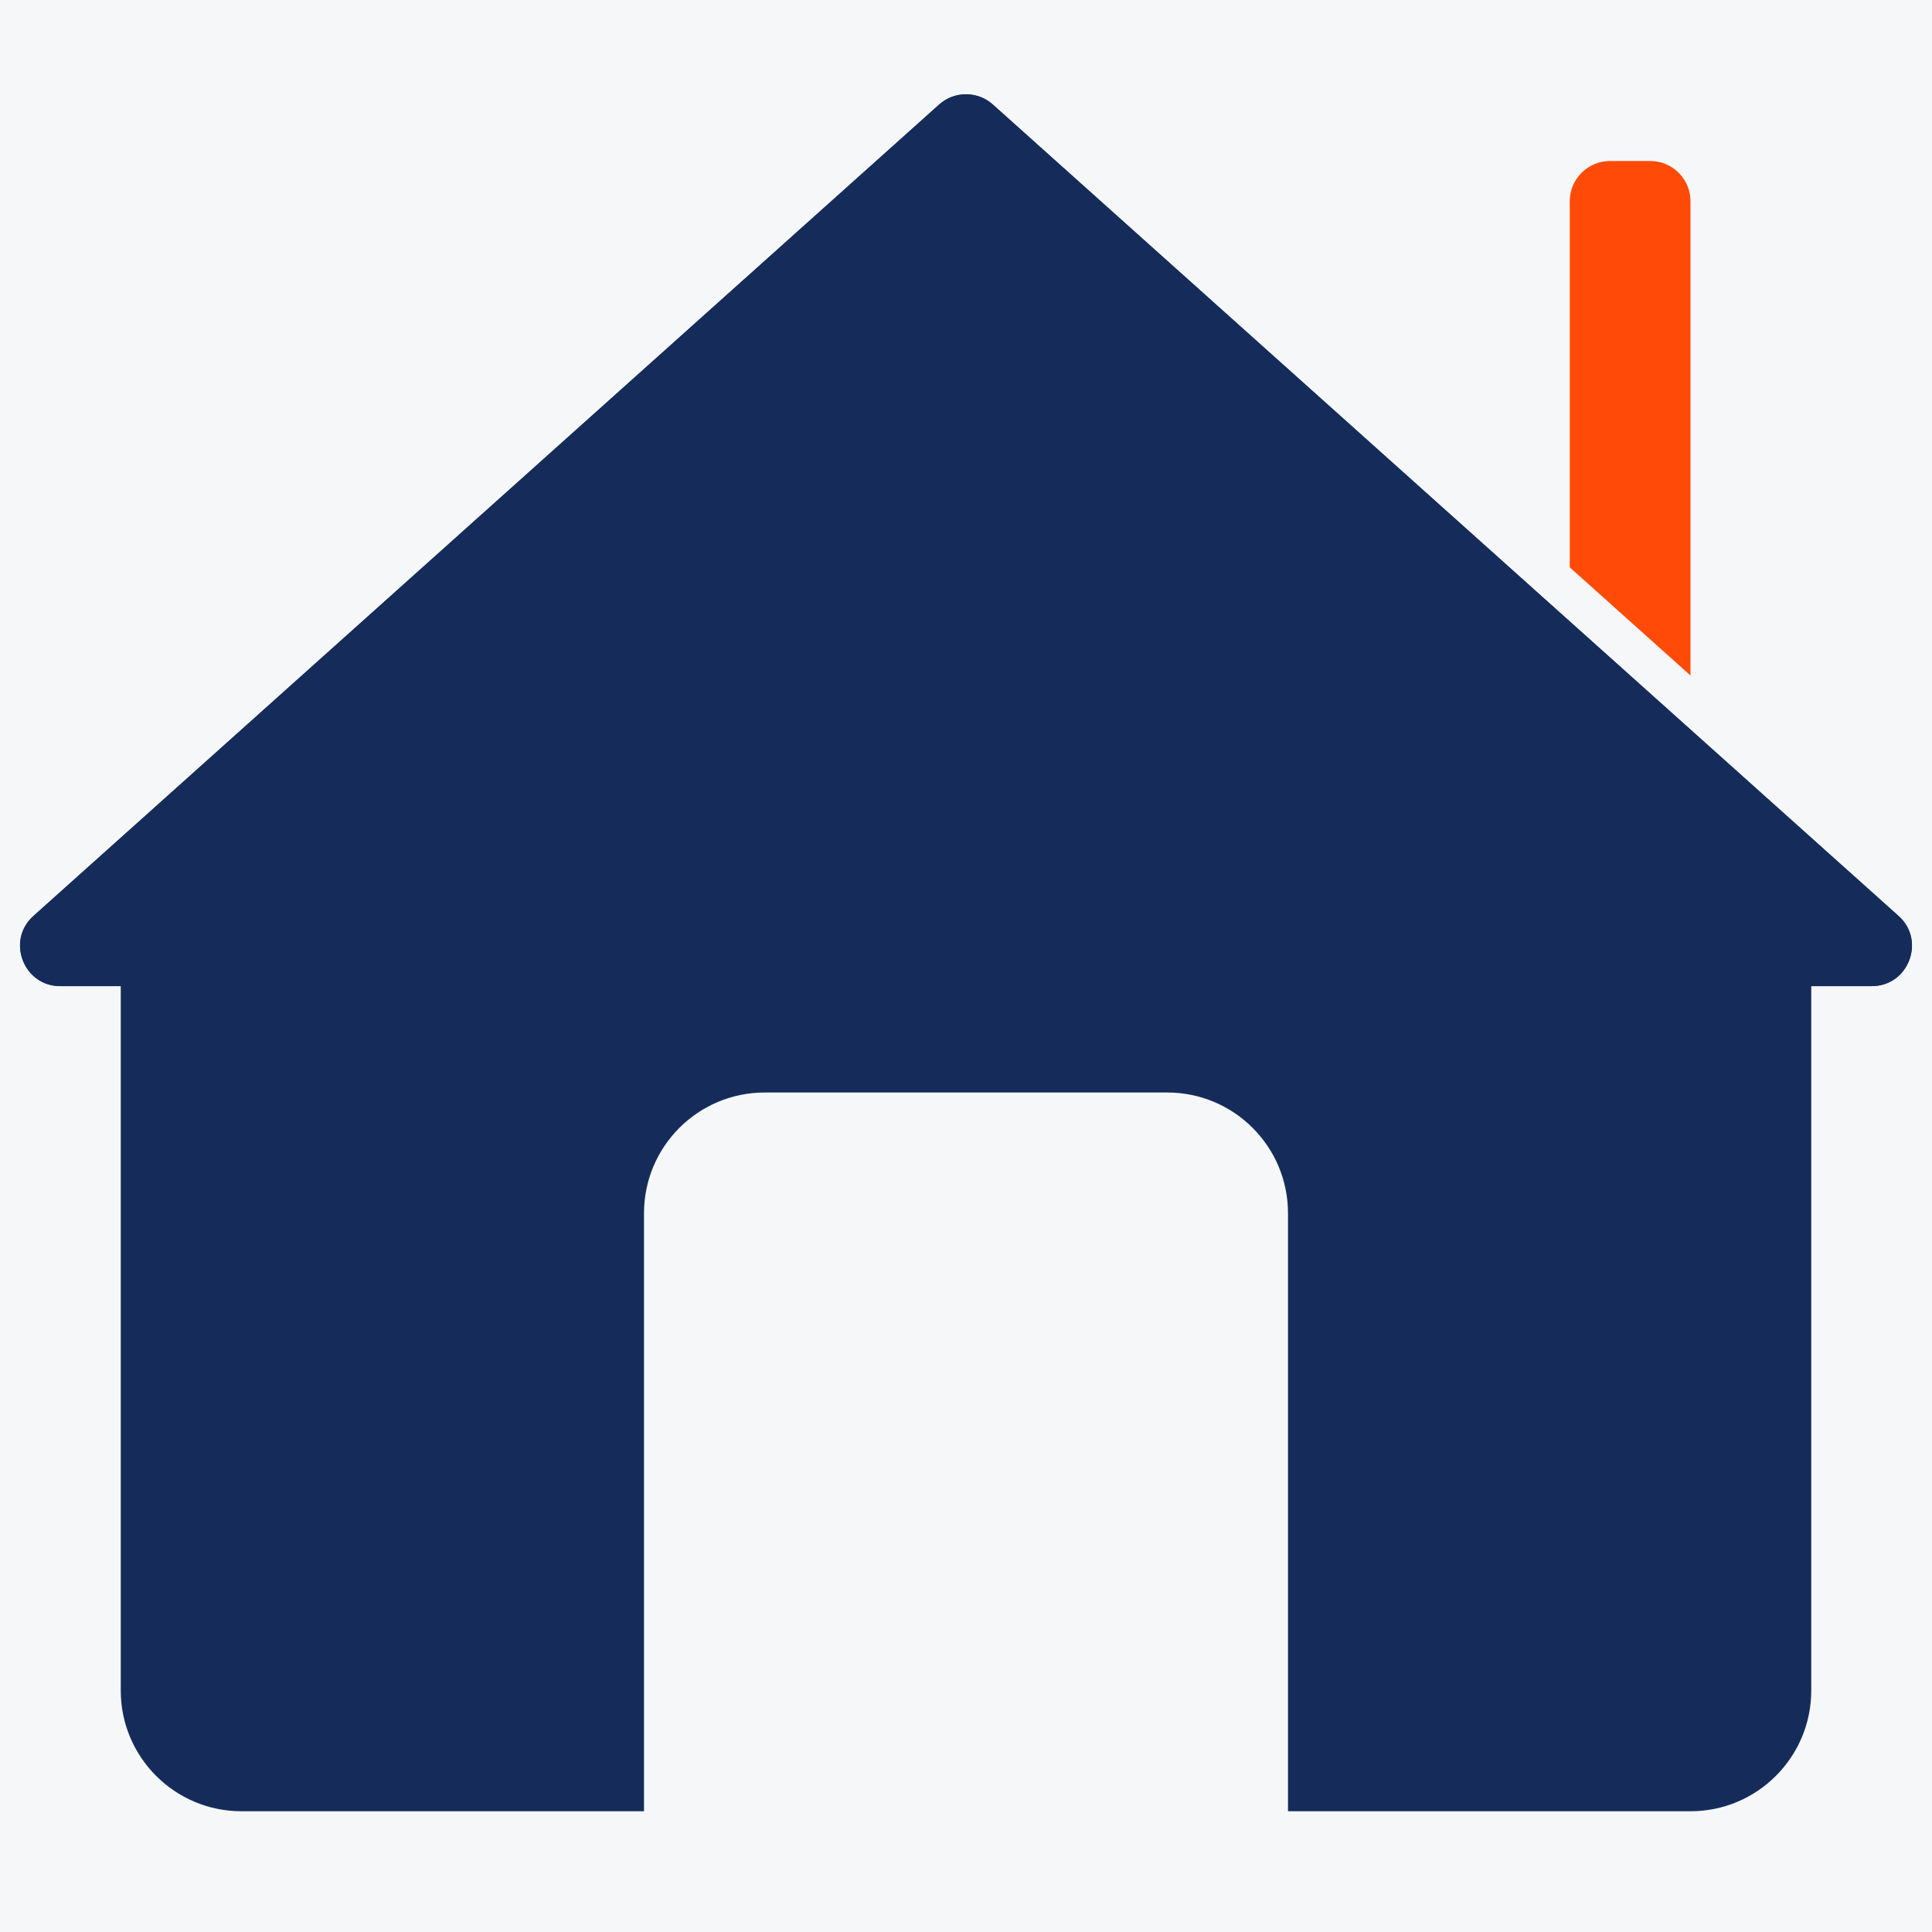
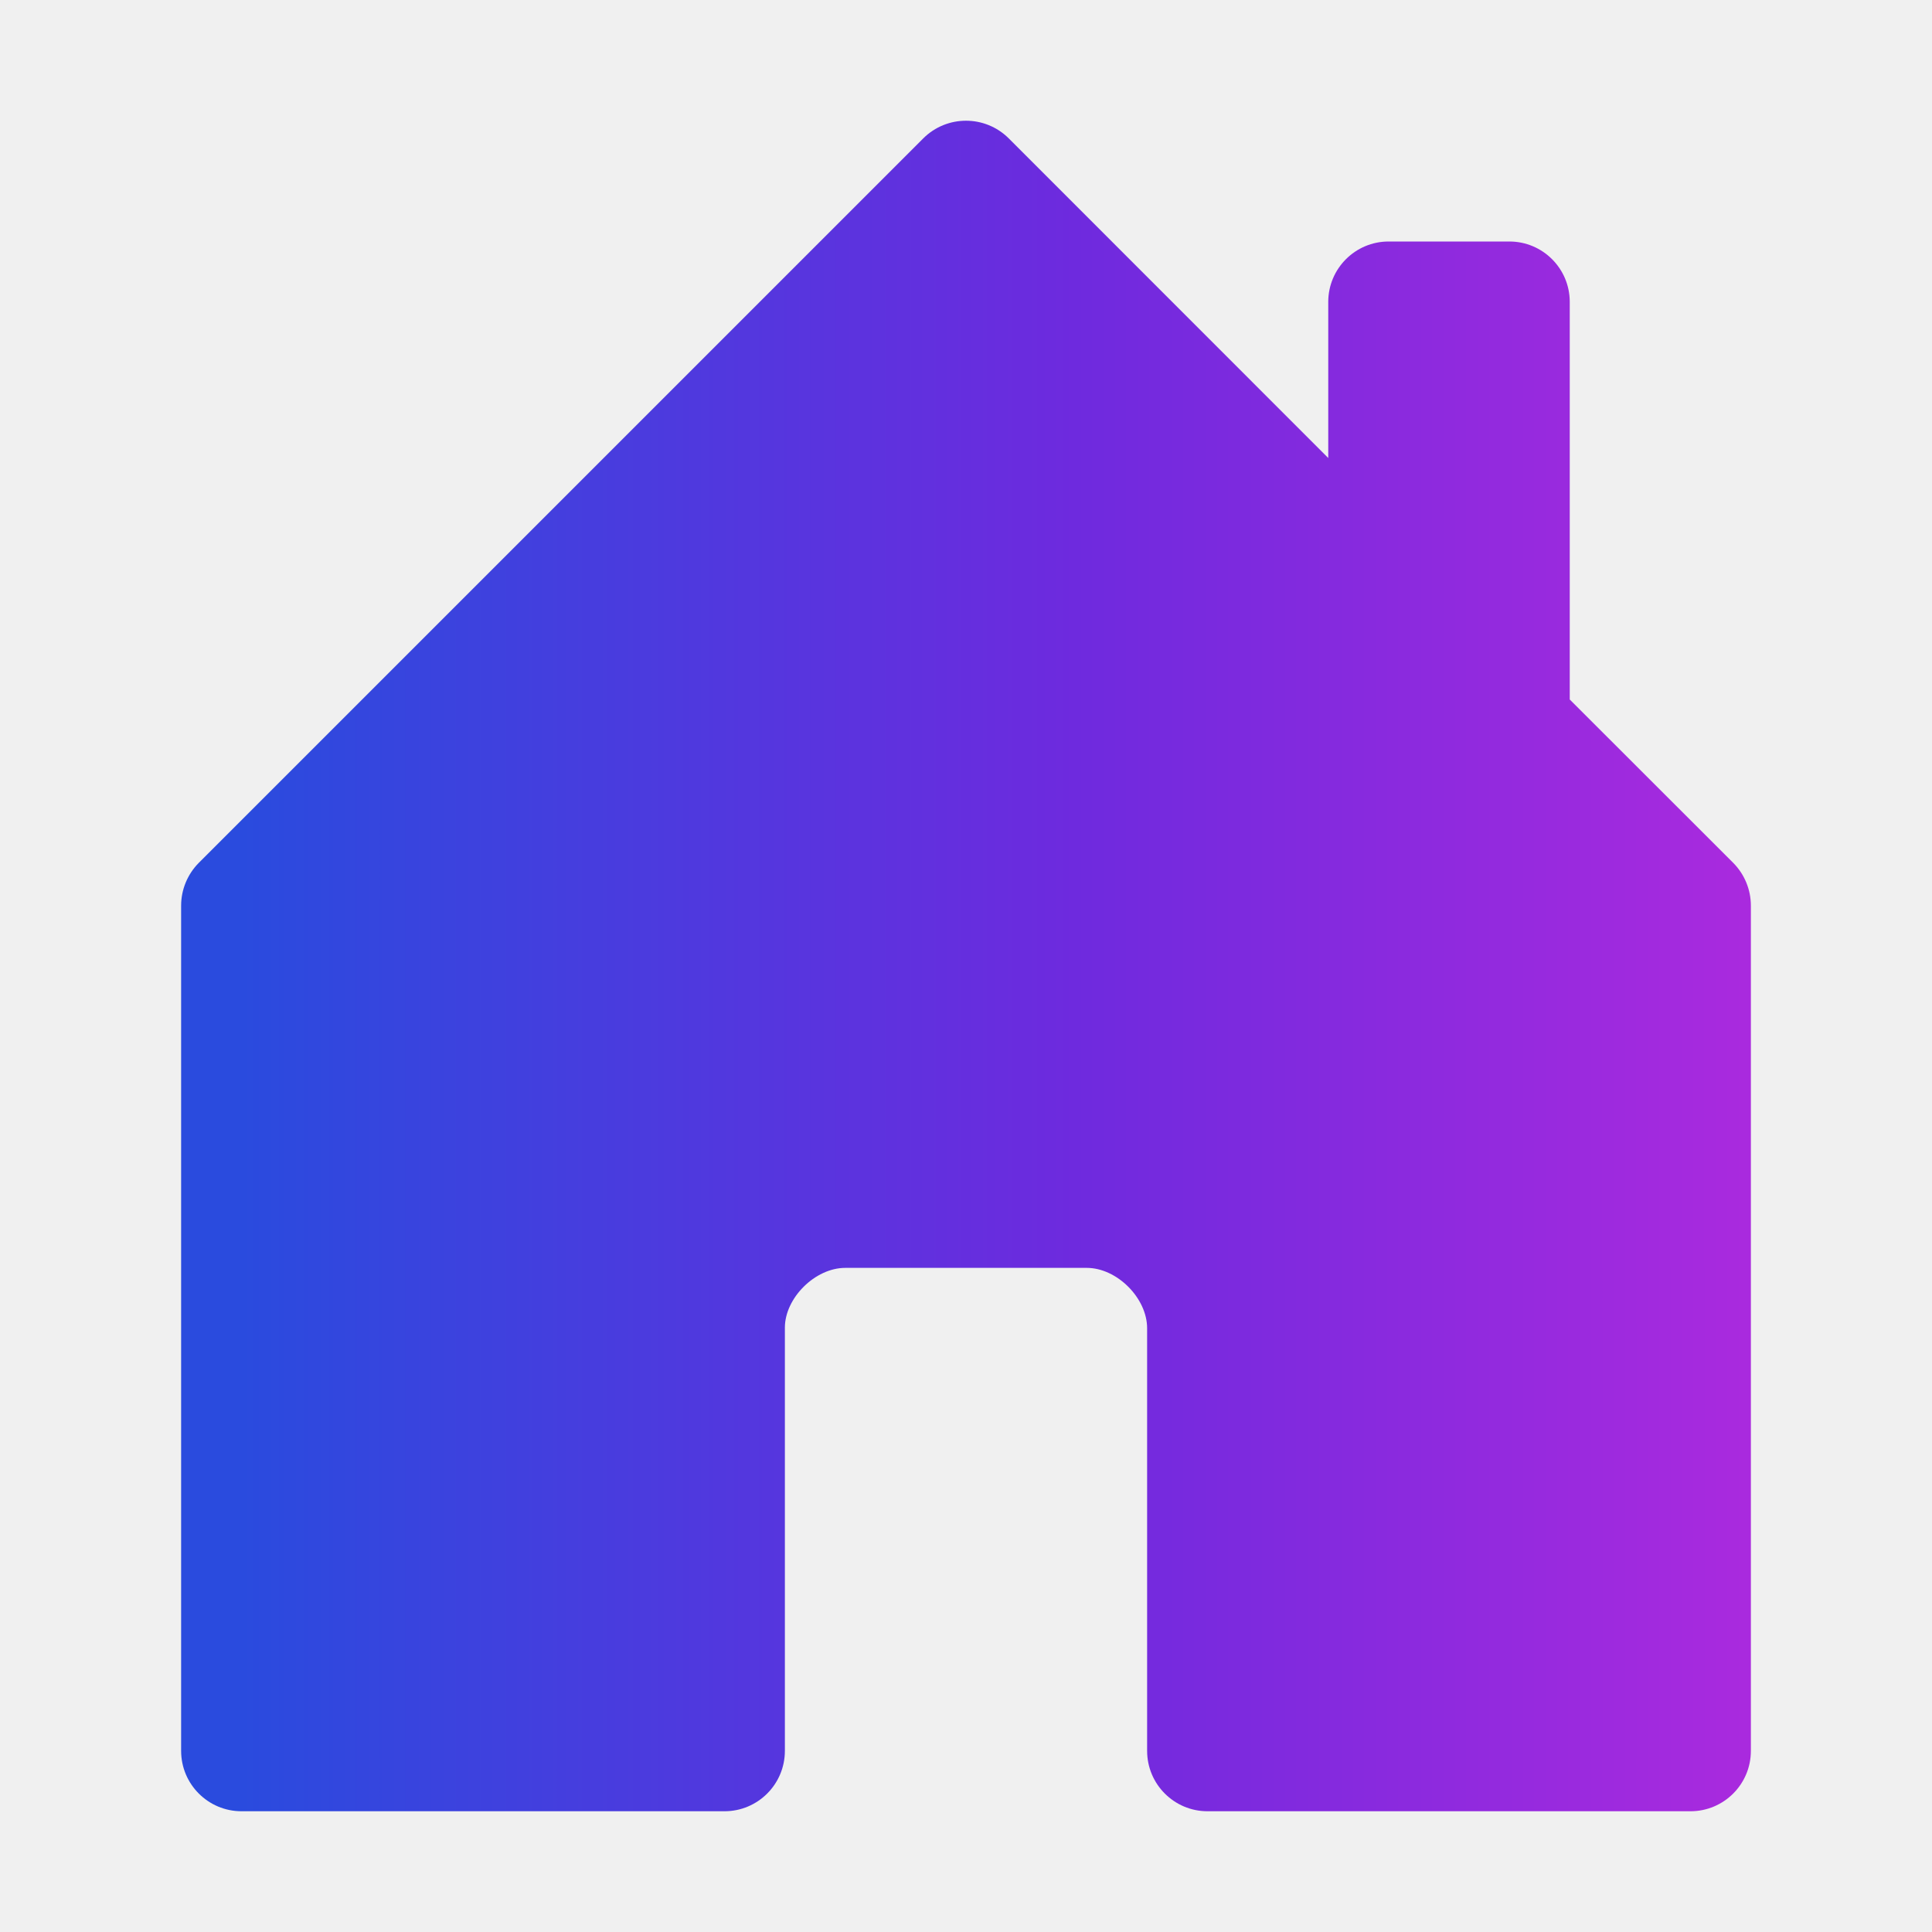
- <svg xmlns="http://www.w3.org/2000/svg" width="48" height="48" viewBox="0 0 48 48" fill="none">
-   <rect width="48" height="48" fill="white" />
-   <rect width="48" height="48" fill="#F5F7F9" />
-   <g clip-path="url(#clip0_569_6)">
-     <rect x="39" y="4" width="3" height="16" rx="1" fill="#FF4B07" />
-     <path d="M47.501 22.383L25.001 2.225C24.431 1.715 23.569 1.715 22.999 2.225L0.499 22.383C-0.526 23.301 0.124 25 1.5 25H46.5C47.876 25 48.526 23.301 47.501 22.383Z" fill="#152C5B" stroke="#F5F7F9" />
-     <path fill-rule="evenodd" clip-rule="evenodd" d="M6 20C4.343 20 3 21.343 3 23V42C3 43.657 4.343 45 6 45H16V30.143C16 28.486 17.343 27.143 19 27.143H29C30.657 27.143 32 28.486 32 30.143V45H42C43.657 45 45 43.657 45 42V23C45 21.343 43.657 20 42 20H6Z" fill="#152C5B" />
-     <path d="M23.333 2.598C23.712 2.258 24.288 2.258 24.667 2.598L47.167 22.755C47.851 23.367 47.417 24.5 46.5 24.5H1.5C0.583 24.5 0.149 23.367 0.833 22.755L23.333 2.598Z" fill="#152C5B" />
-   </g>
+ <svg xmlns="http://www.w3.org/2000/svg" width="16" height="16" viewBox="0 0 16 16" fill="none">
+   <path d="M6.5 14.5V10.995C6.5 10.75 6.75 10.5 7 10.5H9C9.25 10.5 9.5 10.75 9.5 11V14.5C9.5 14.776 9.724 15 10 15H14C14.276 15 14.5 14.776 14.5 14.5V7.5C14.5 7.367 14.447 7.24 14.354 7.146L13 5.793V2.5C13 2.224 12.776 2 12.5 2H11.5C11.224 2 11 2.224 11 2.5V3.793L8.354 1.146C8.158 0.951 7.842 0.951 7.646 1.146L1.646 7.146C1.553 7.24 1.5 7.367 1.5 7.5V14.5C1.5 14.776 1.724 15 2 15H6C6.276 15 6.5 14.776 6.5 14.5Z" fill="url(#paint0_linear_966_51)" />
  <defs>
-     <clipPath id="clip0_569_6">
-       <rect width="48" height="48" fill="white" />
-     </clipPath>
+     <linearGradient id="paint0_linear_966_51" x1="2" y1="8" x2="15" y2="8" gradientUnits="userSpaceOnUse">
+       <stop stop-color="#2A4BDE" />
+       <stop offset="0.531" stop-color="#6E2ADE" />
+       <stop offset="1" stop-color="#AF2ADE" />
+     </linearGradient>
  </defs>
</svg>
